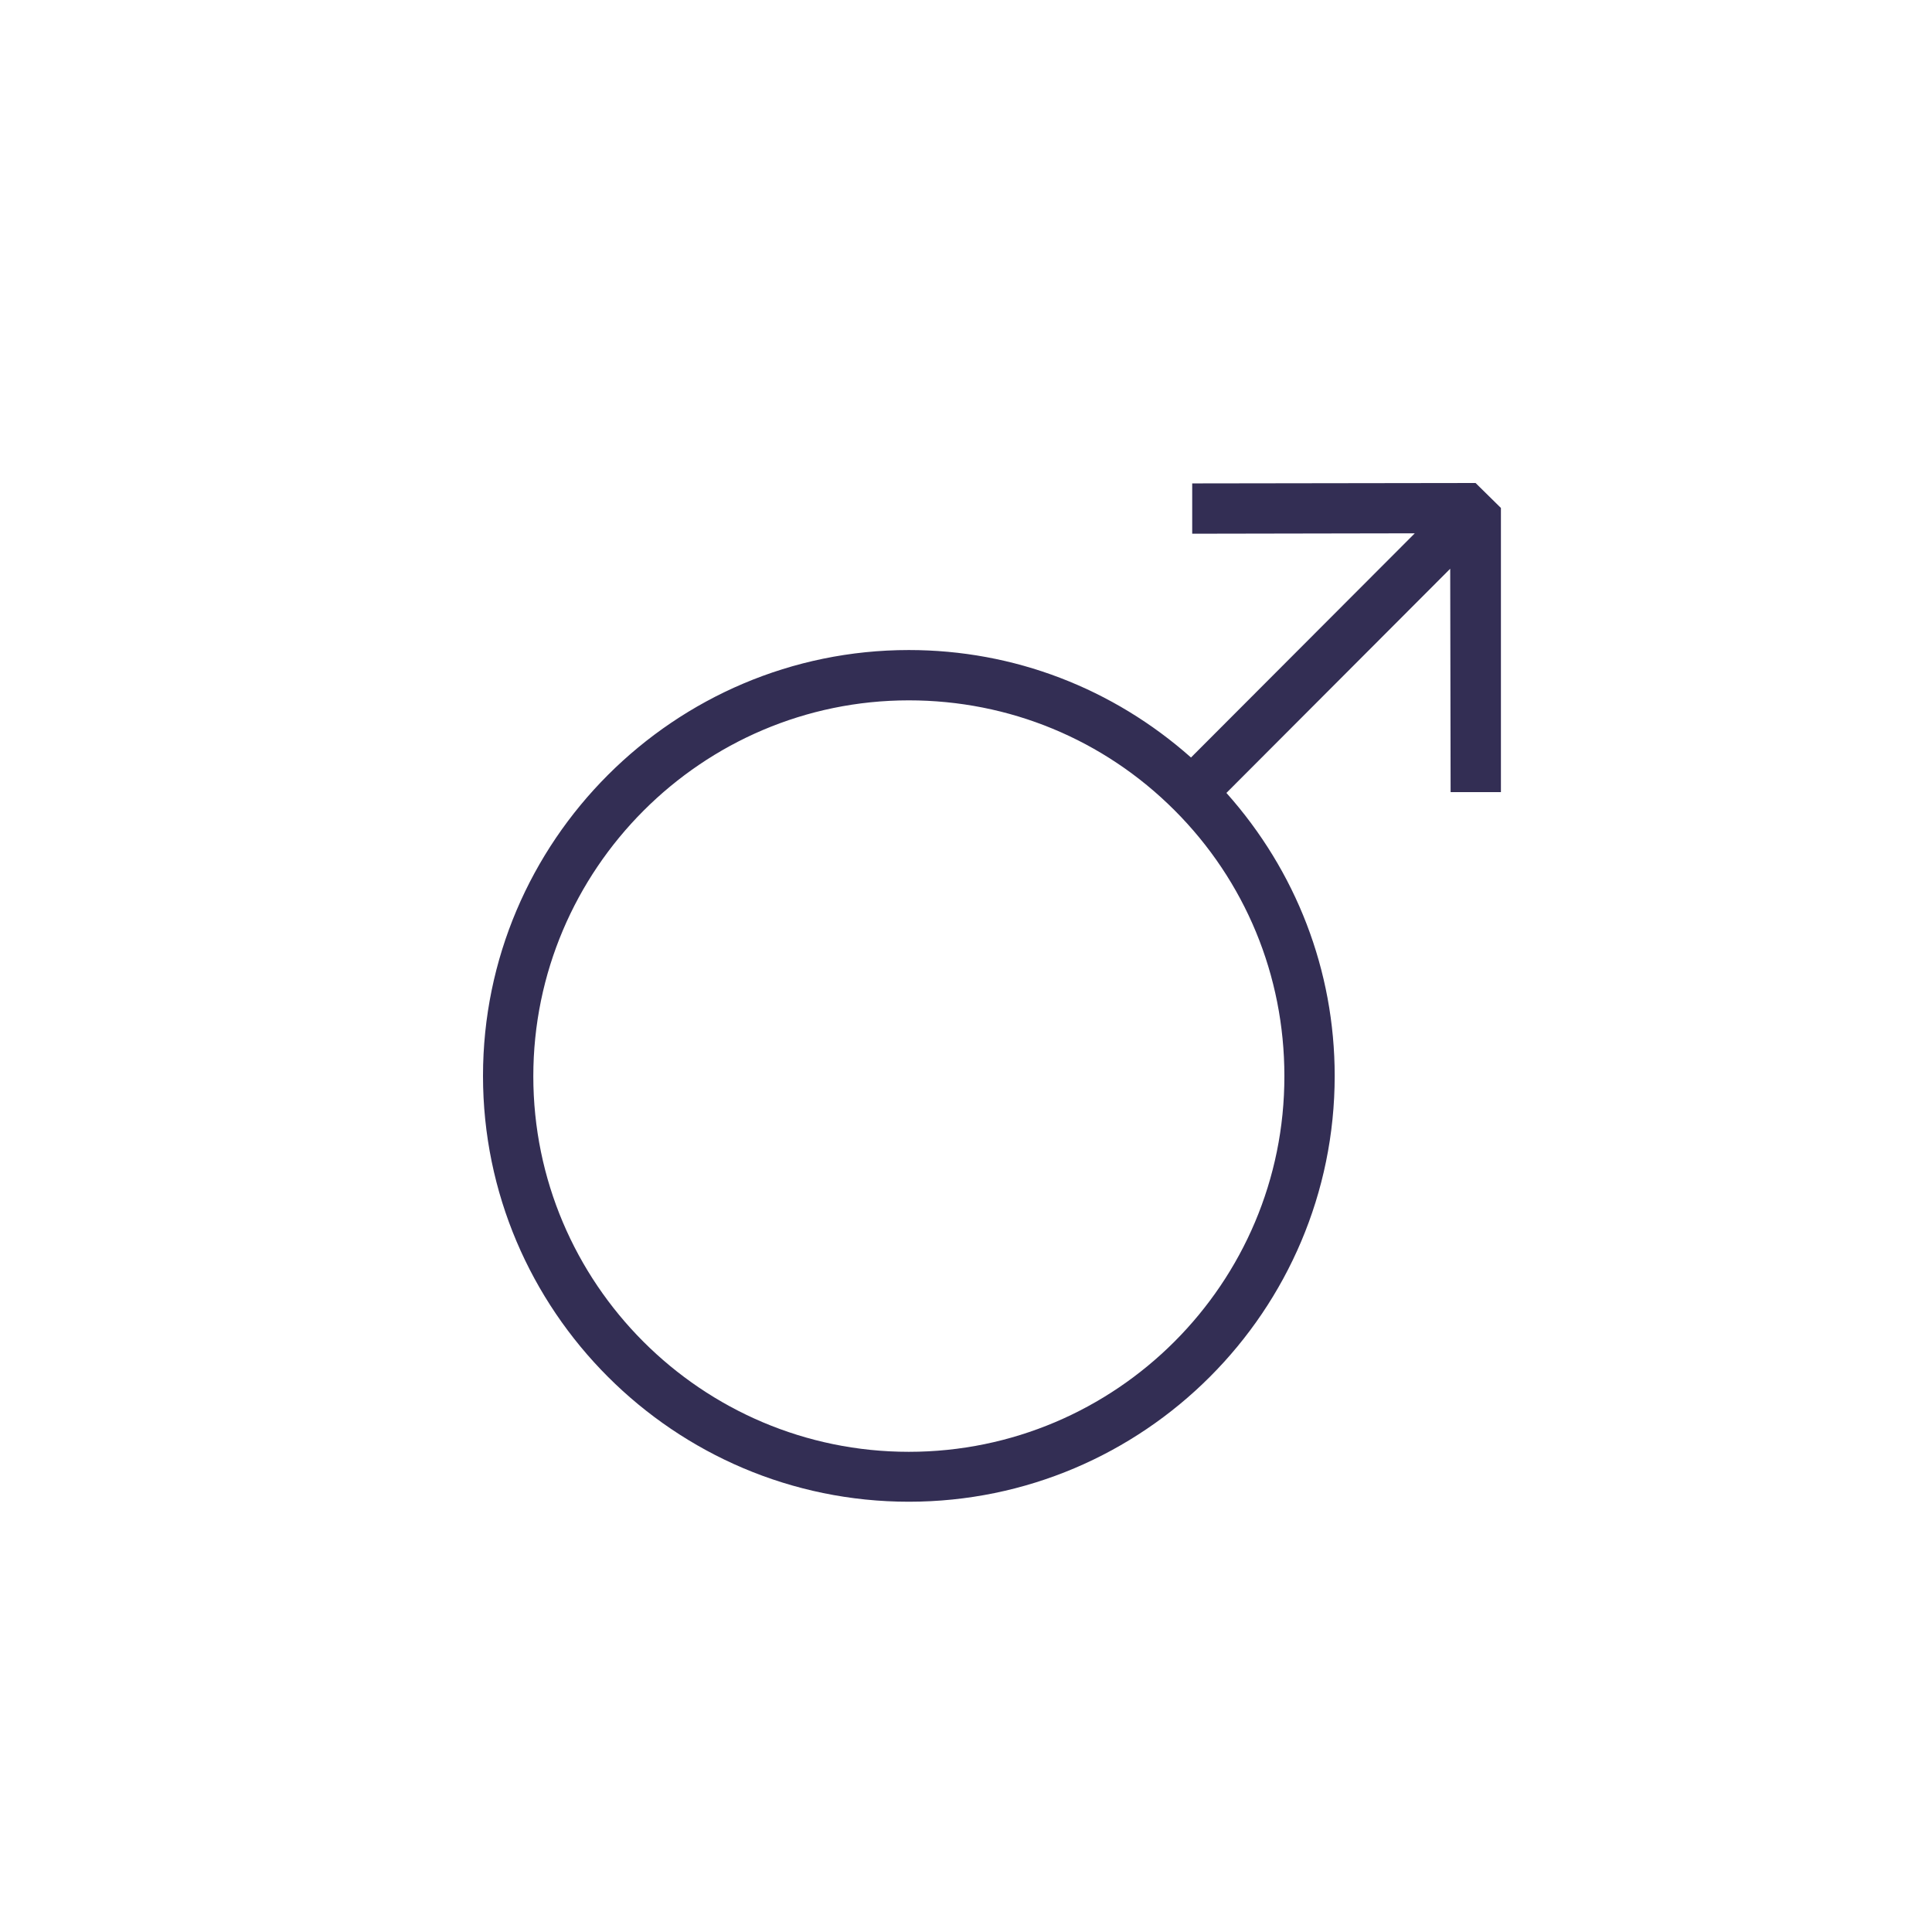
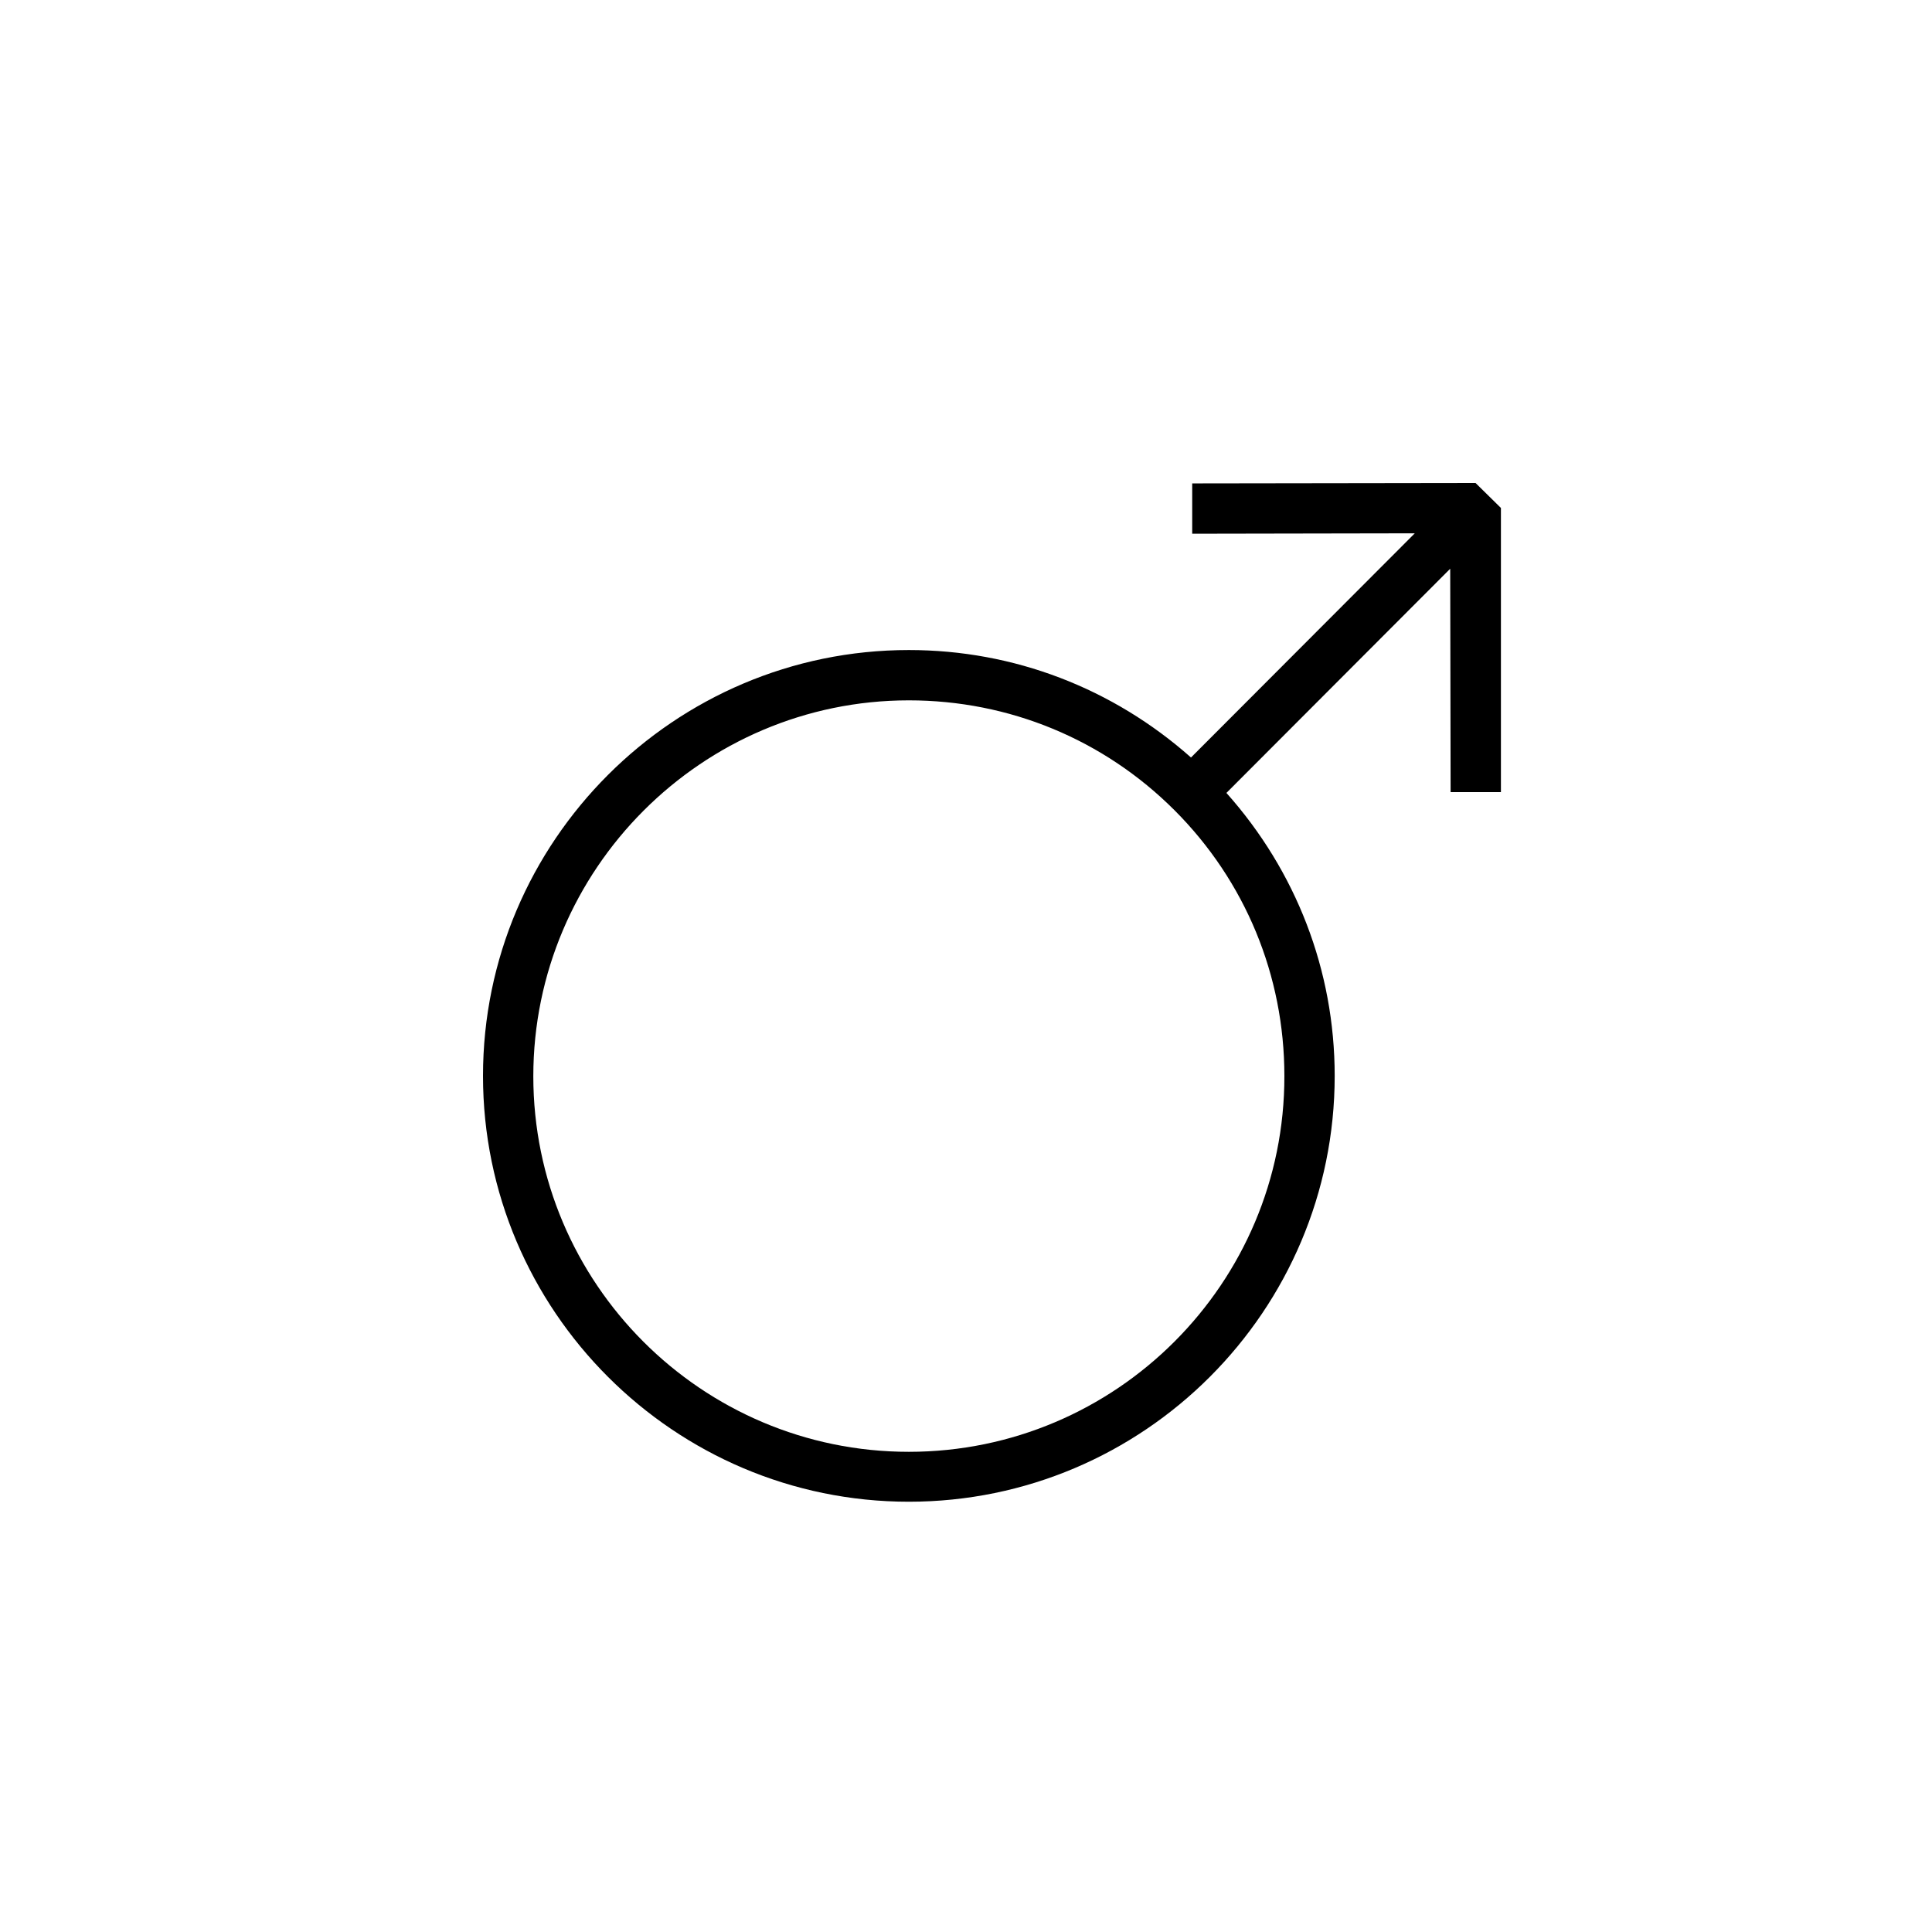
<svg xmlns="http://www.w3.org/2000/svg" viewBox="0 0 48 48" fill="none">
-   <path d="M36.04 19.68H37.29V12.62L36.66 12L29.62 12.01V13.26L35.15 13.25L29.59 18.82C27.65 17.1 25.19 16.15 22.58 16.15C16.75 16.15 12 20.9 12 26.73C12 32.56 16.75 37.31 22.58 37.31C28.42 37.31 33.16 32.56 33.16 26.73C33.16 24.11 32.2 21.64 30.47 19.7L36.03 14.13L36.04 19.68ZM22.58 36.07C17.43 36.07 13.25 31.88 13.25 26.74C13.25 21.6 17.44 17.4 22.58 17.4C25.07 17.4 27.42 18.37 29.18 20.13C30.94 21.89 31.91 24.24 31.91 26.73C31.92 31.88 27.73 36.07 22.58 36.07Z" fill="#332E54" />
+   <path d="M36.04 19.68H37.29V12.62L36.66 12L29.62 12.01V13.26L35.15 13.25L29.59 18.82C27.65 17.1 25.19 16.15 22.58 16.15C16.75 16.15 12 20.9 12 26.73C12 32.56 16.75 37.31 22.58 37.31C28.42 37.31 33.16 32.56 33.16 26.73C33.16 24.11 32.2 21.64 30.47 19.7L36.03 14.13L36.04 19.68ZM22.58 36.07C17.43 36.07 13.25 31.88 13.25 26.74C13.25 21.6 17.44 17.4 22.58 17.4C25.07 17.4 27.42 18.37 29.18 20.13C30.94 21.89 31.91 24.24 31.91 26.73C31.92 31.88 27.73 36.07 22.58 36.07Z" fill="currentColor" />
</svg>
